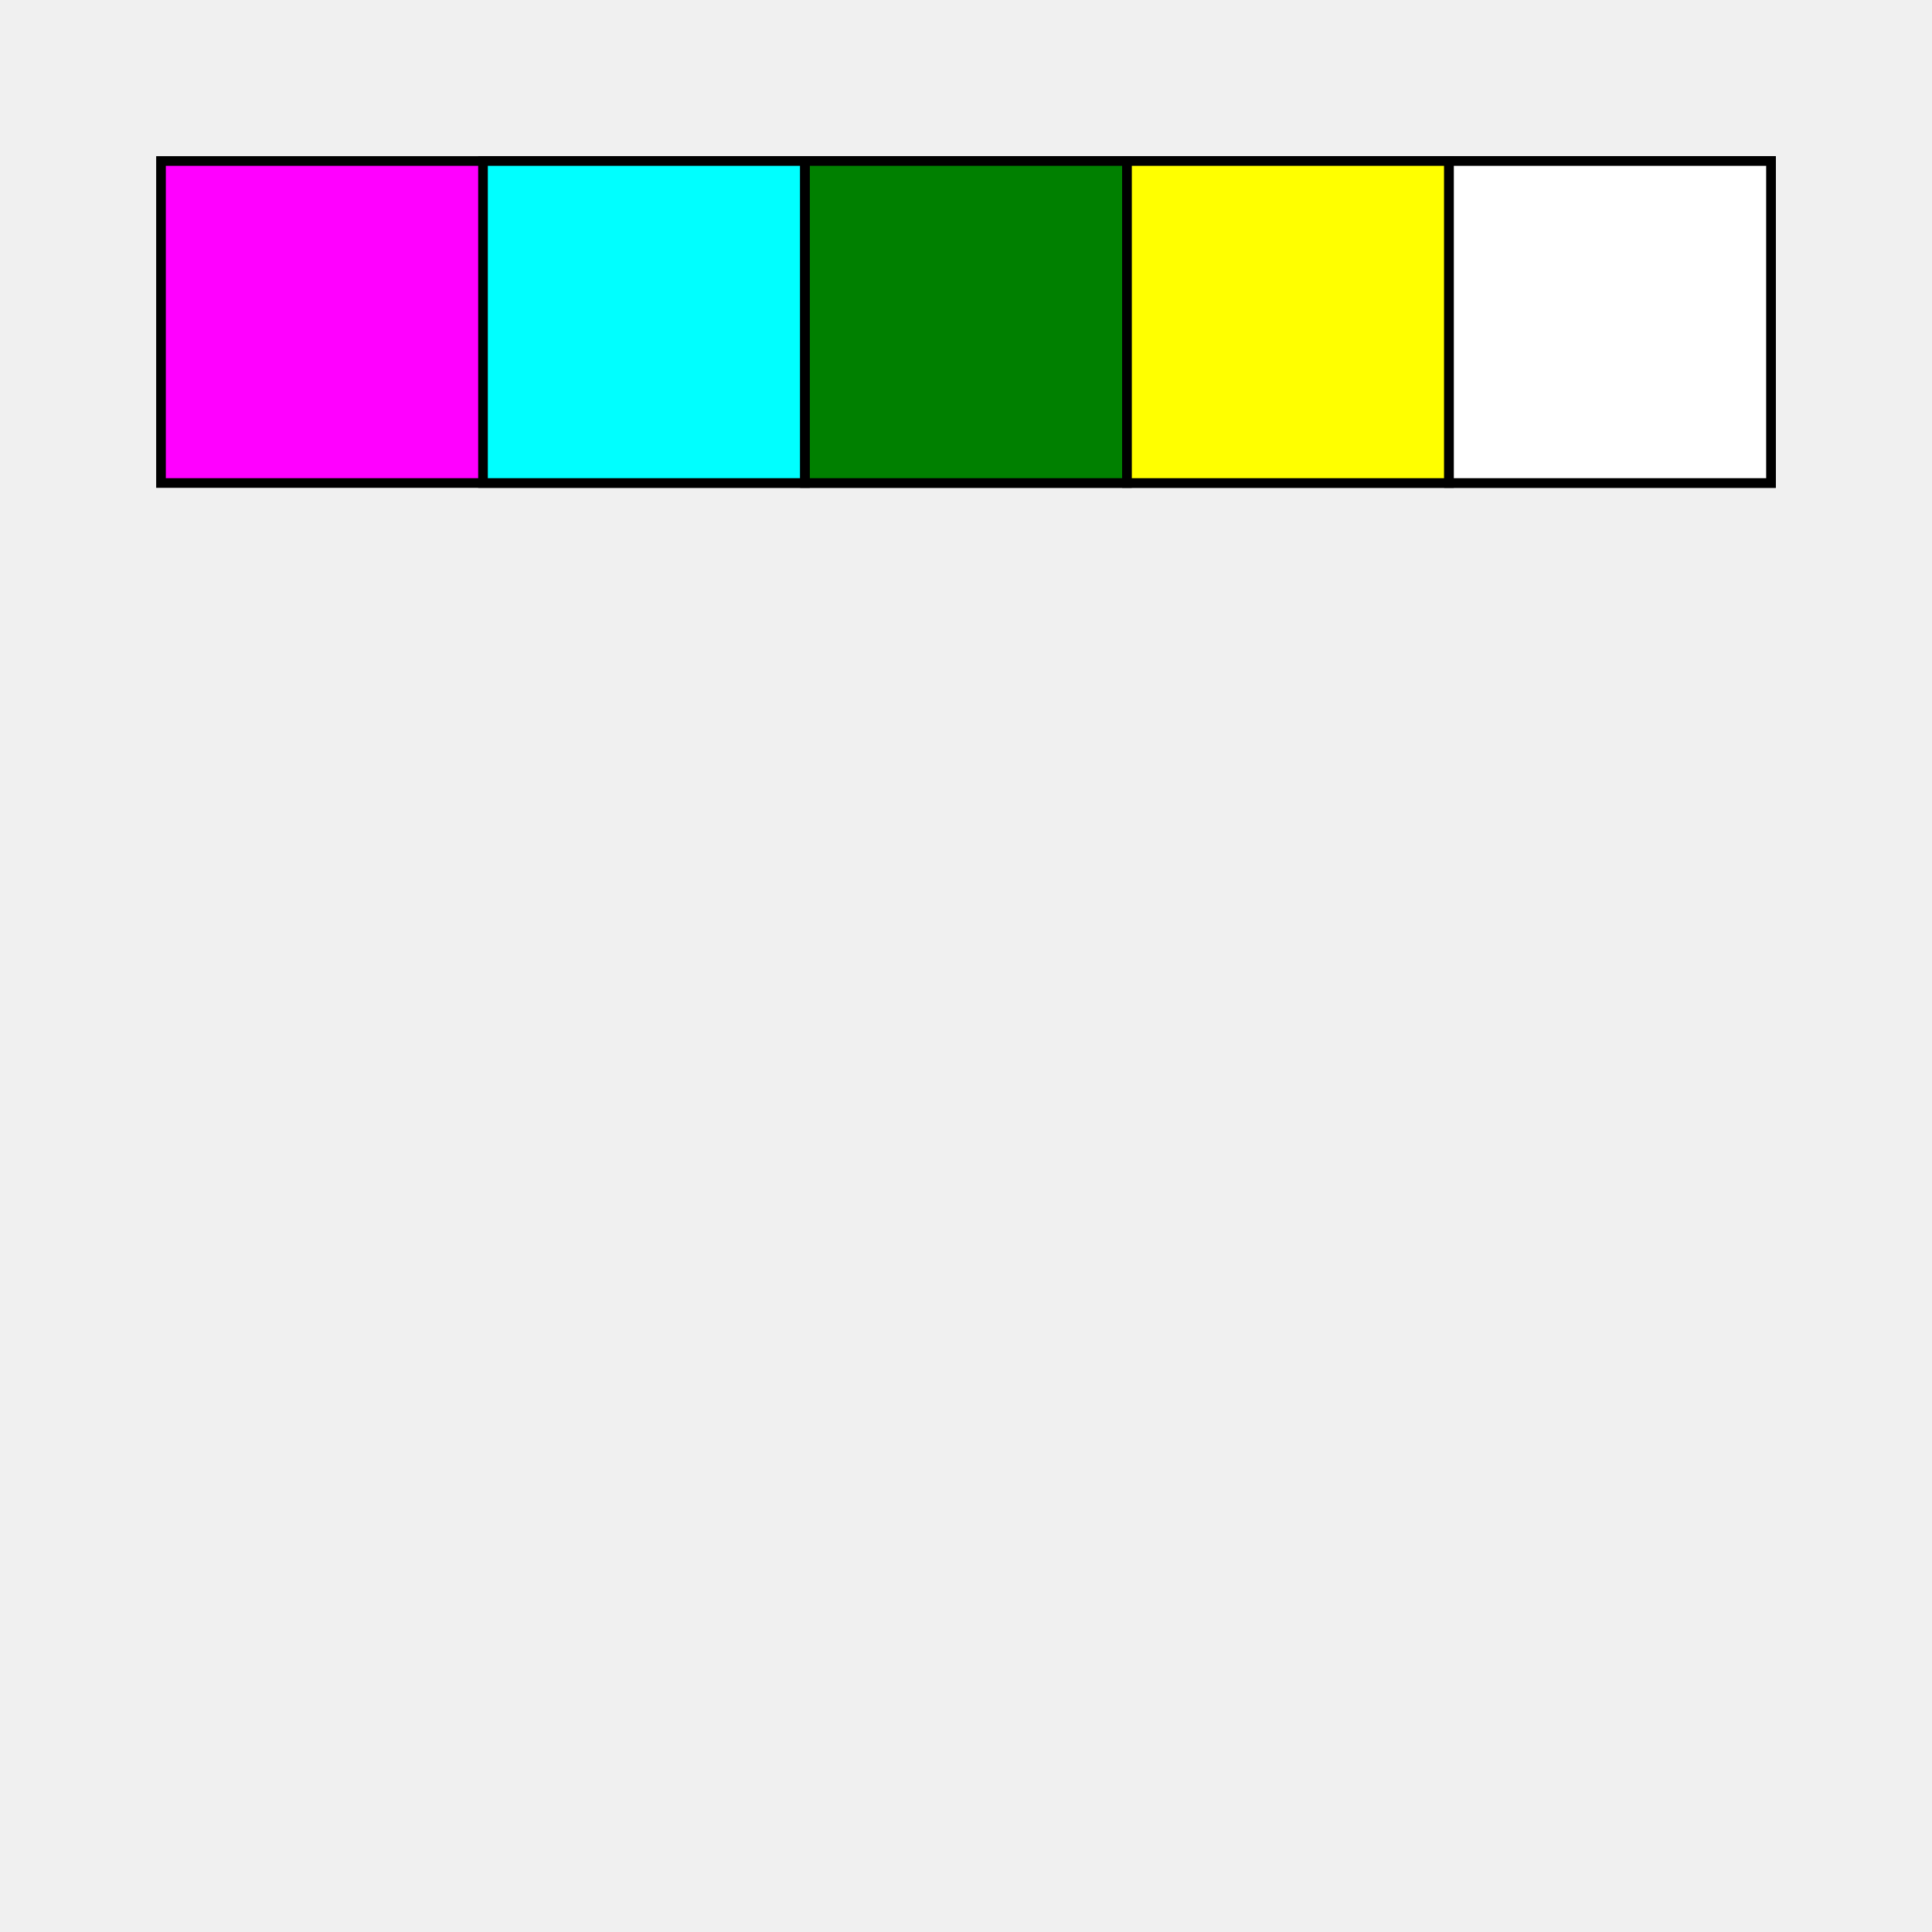
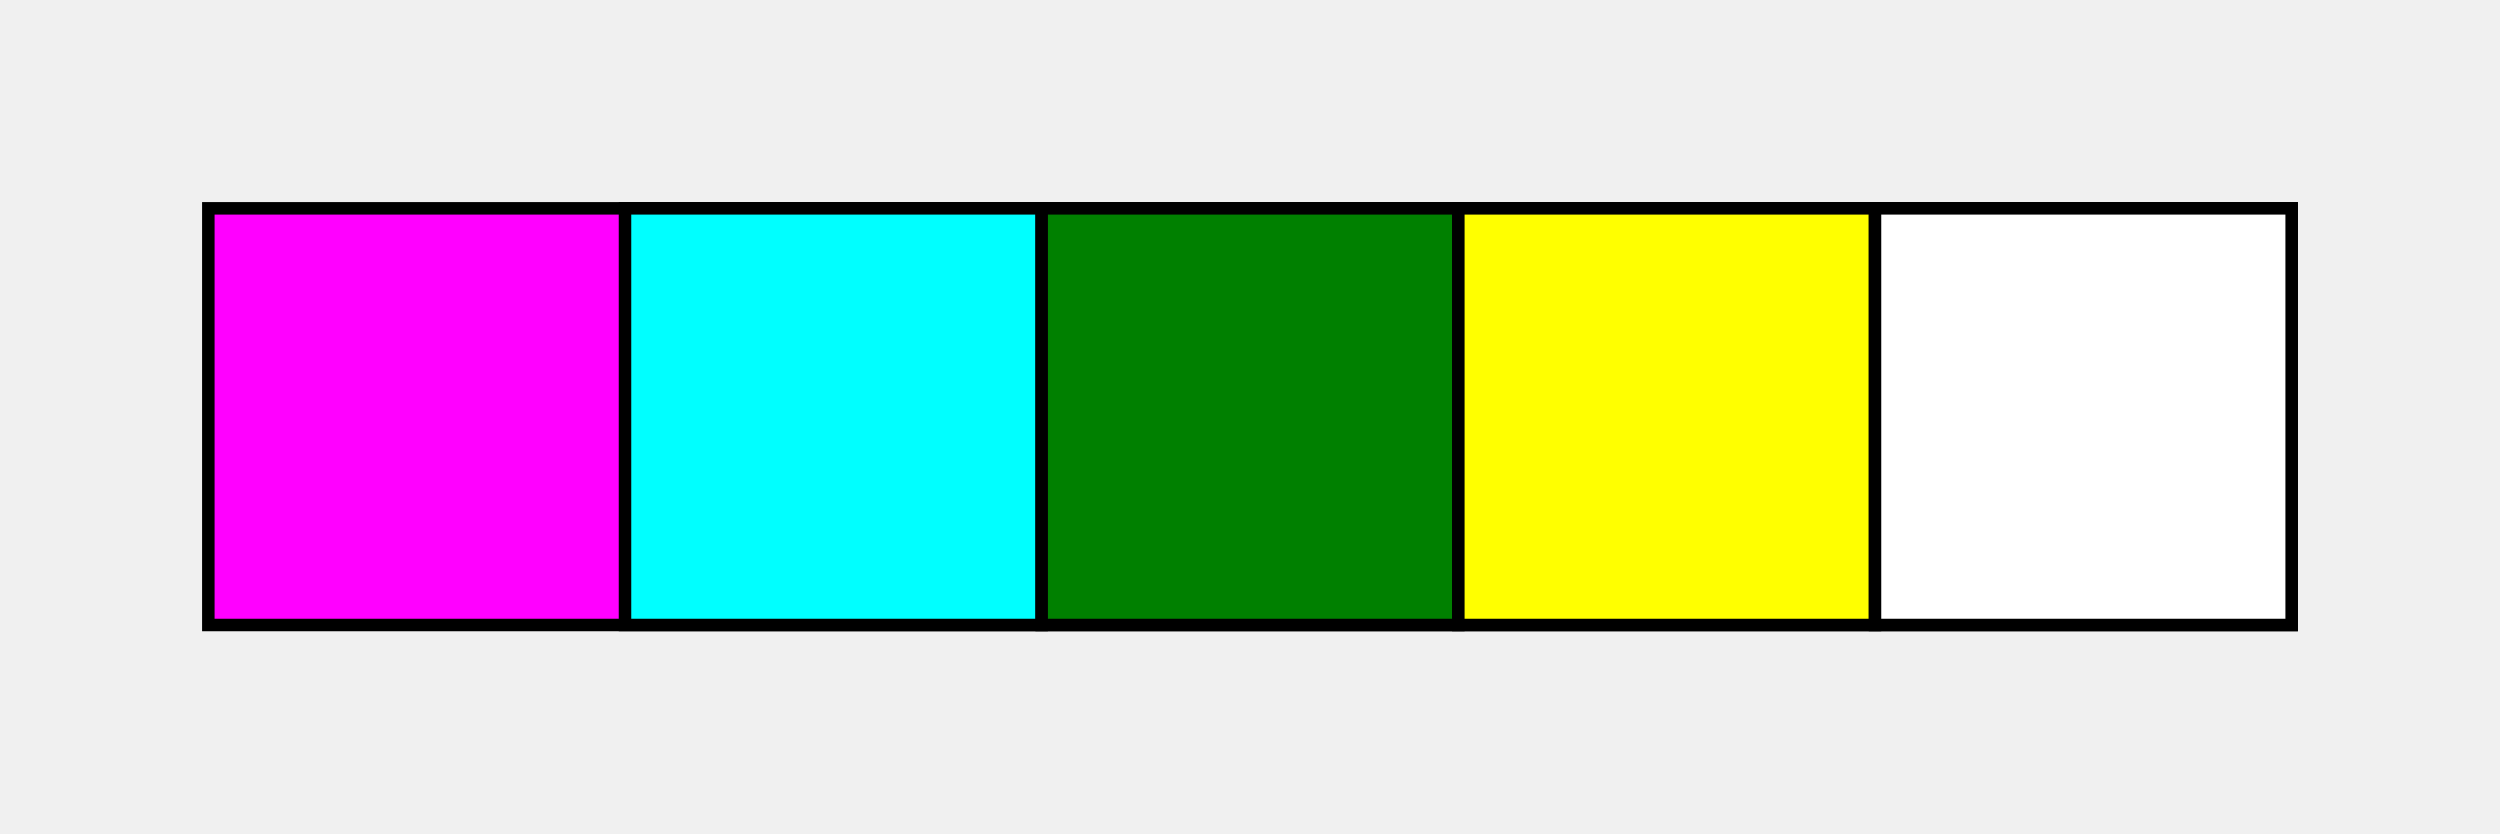
- <svg xmlns="http://www.w3.org/2000/svg" version="1.1" width="600" height="600">
+ <svg xmlns="http://www.w3.org/2000/svg" version="1.1" width="600" height="200">
  <g transform="translate(50, 50)">
    <rect x="0" width="500" height="100" style="fill:magenta;stroke-width:3;stroke:#000000" />
    <rect x="100" width="100" height="100" style="fill:cyan;stroke-width:3;stroke:#000000" />
    <rect x="200" width="100" height="100" style="fill:green;stroke-width:3;stroke:#000000" />
    <rect x="300" width="100" height="100" style="fill:yellow;stroke-width:3;stroke:#000000" />
    <rect x="400" width="100" height="100" style="fill:white;stroke-width:3;stroke:#000000" />
  </g>
</svg>
